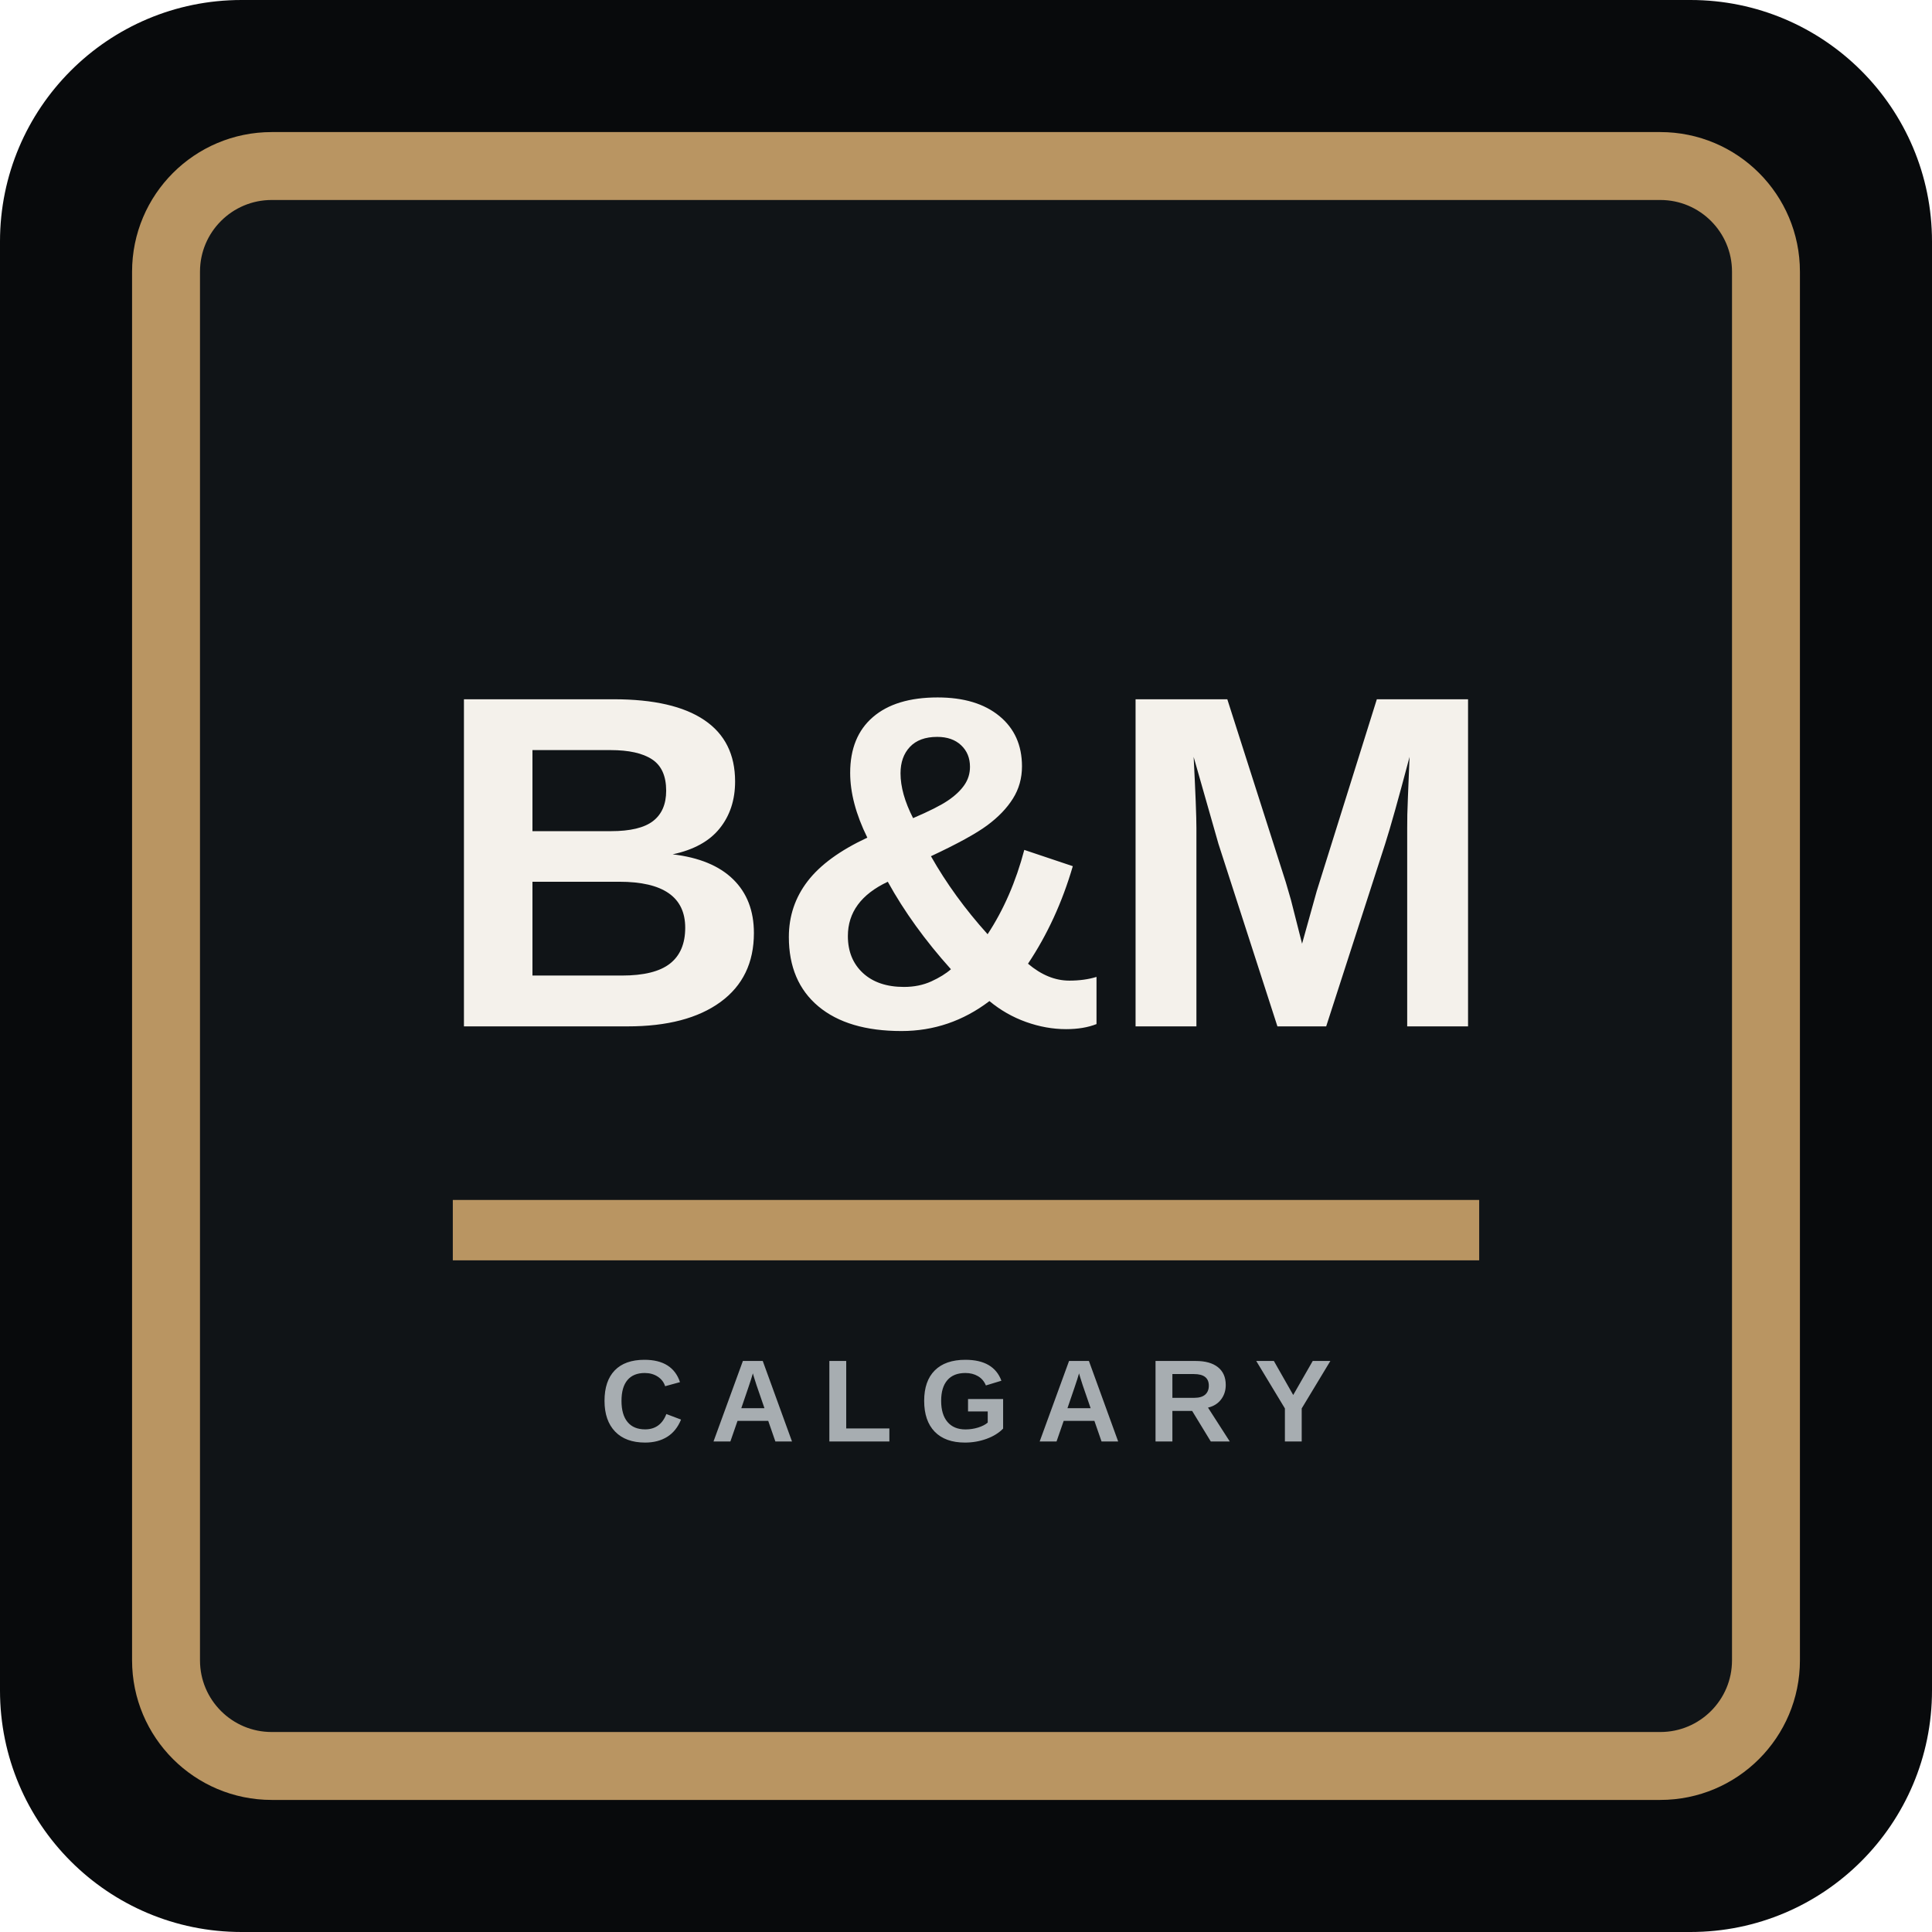
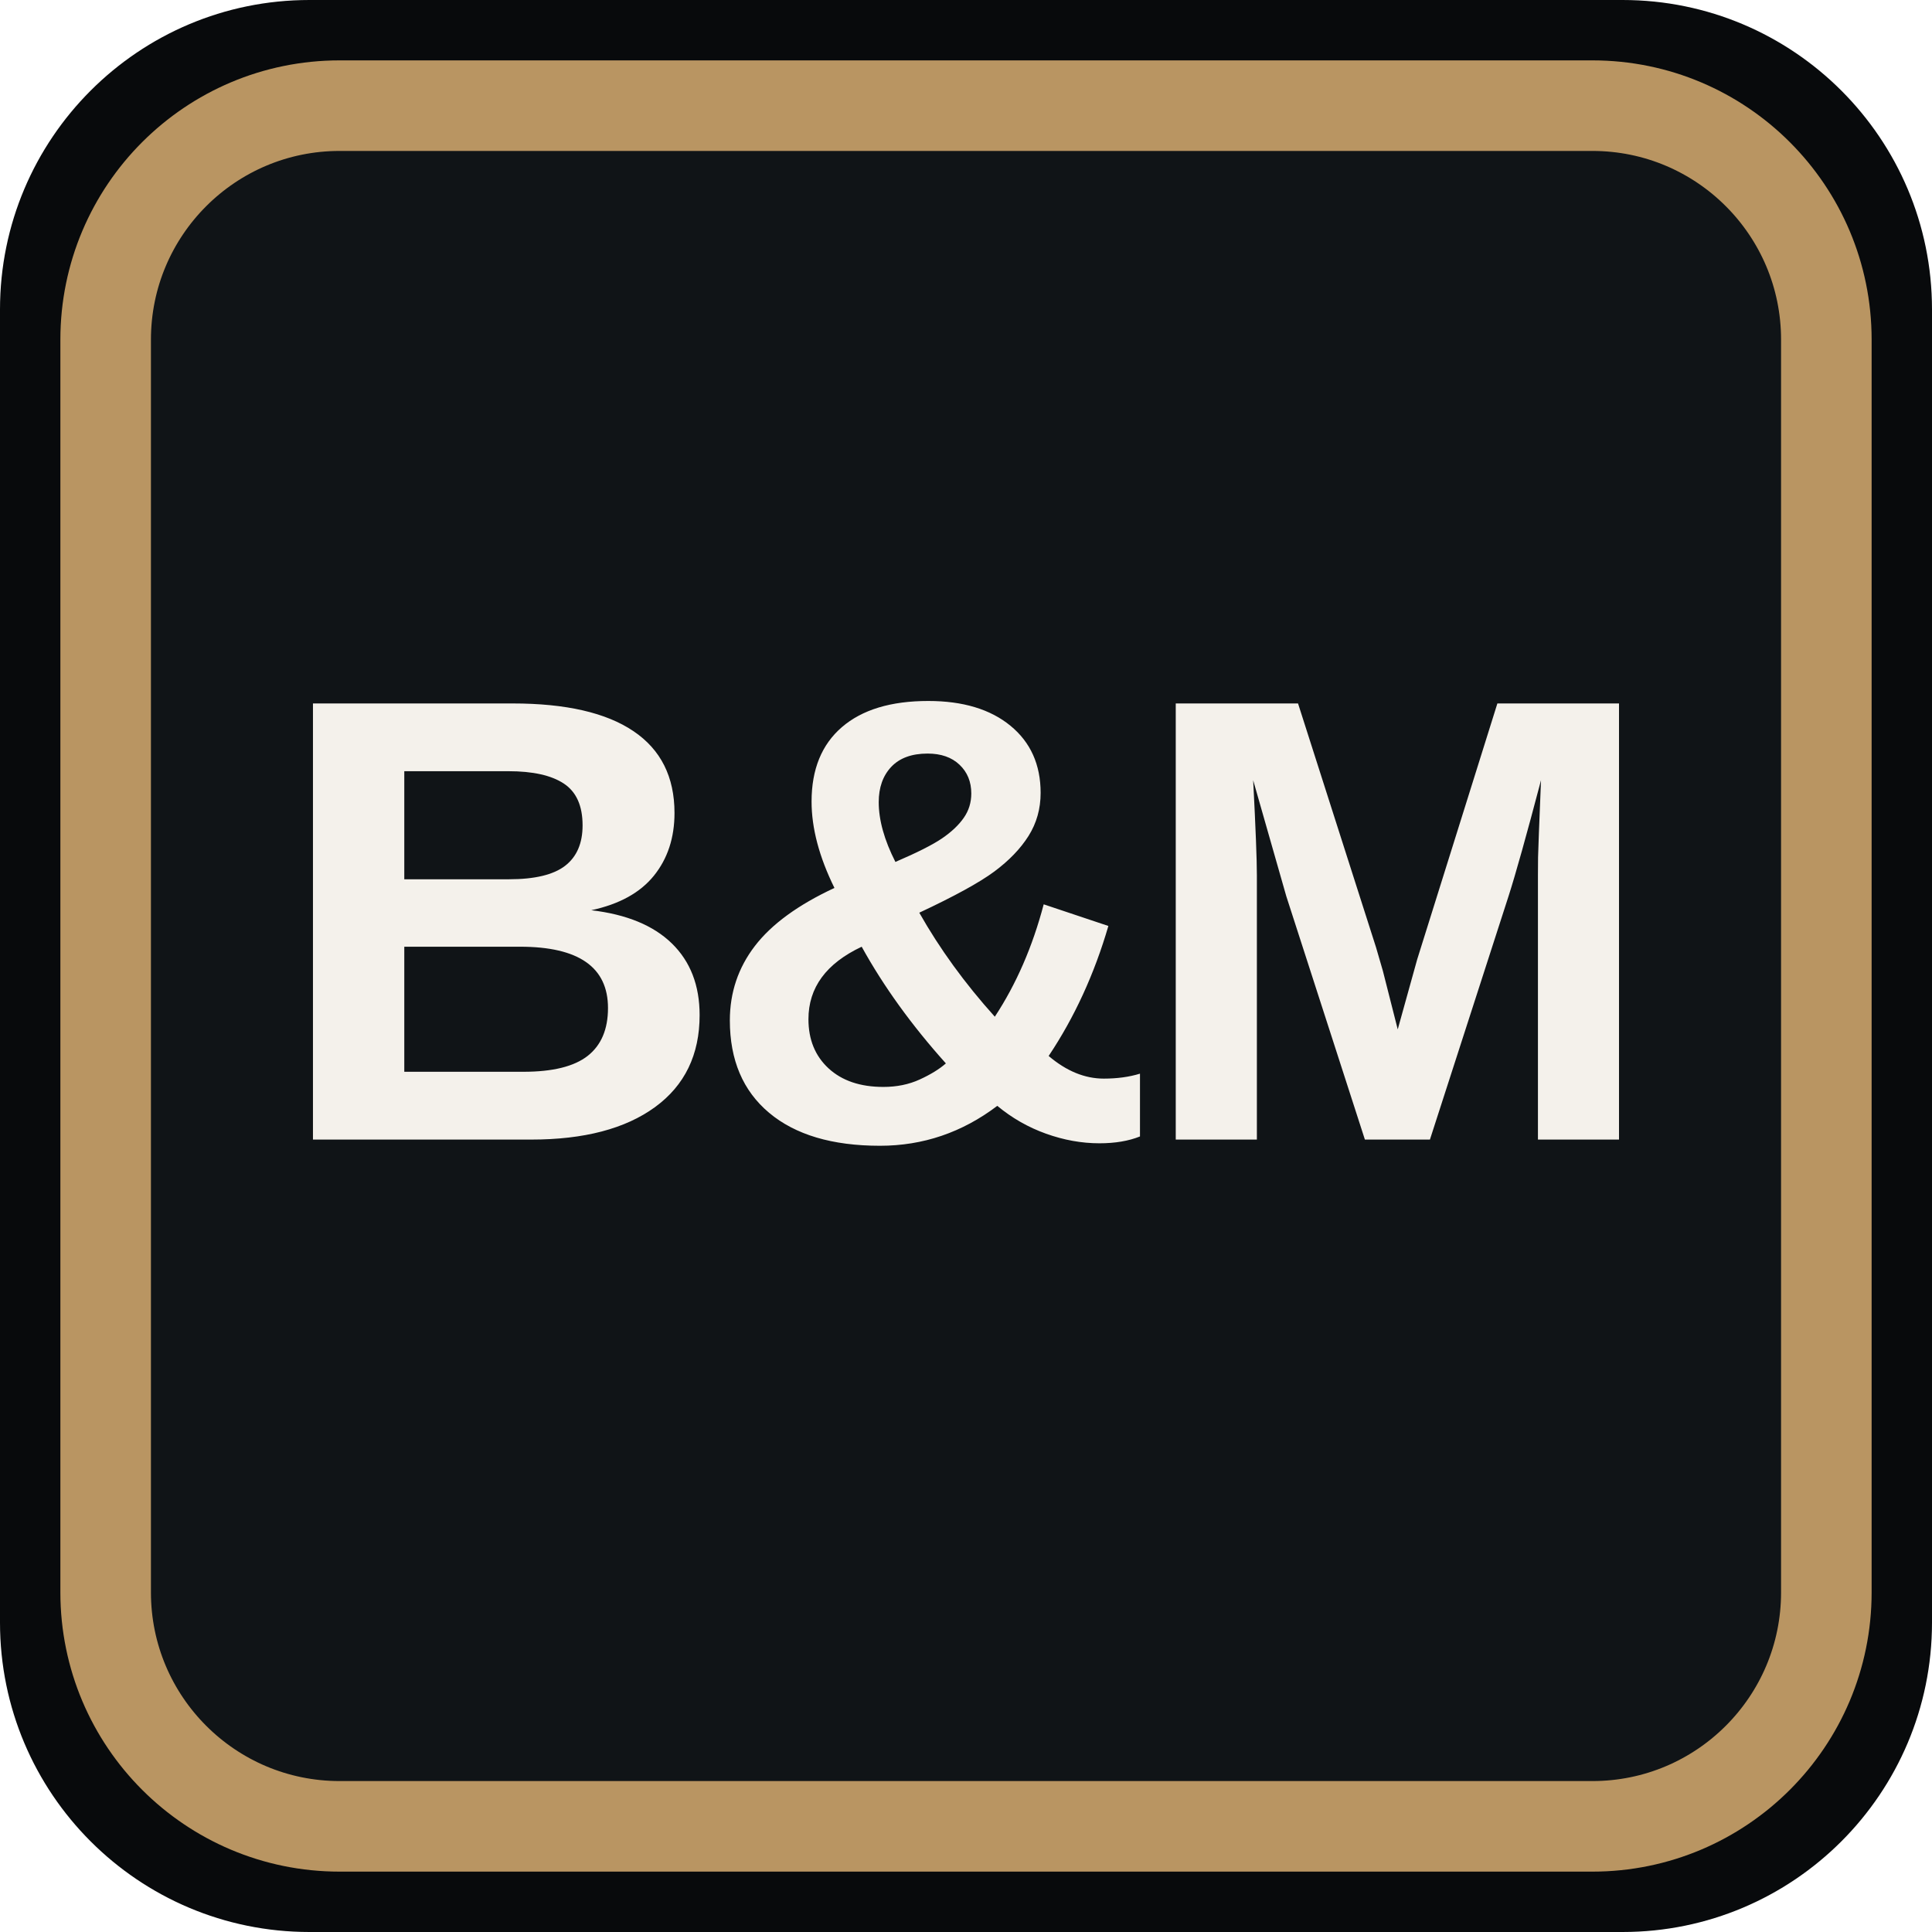
<svg xmlns="http://www.w3.org/2000/svg" width="512" height="512" viewBox="0 0 512 512" role="img" aria-labelledby="title desc">
-   <rect width="512" height="512" rx="64" fill="#080a0c" />
-   <rect x="44" y="44" width="424" height="424" rx="28" fill="#101417" stroke="#b99562" stroke-width="18" />
-   <text x="256" y="272" text-anchor="middle" font-family="Manrope, Arial, sans-serif" font-size="126" font-weight="850" letter-spacing="-2" fill="#f4f1eb">B&amp;M</text>
-   <path d="M128 326h256" stroke="#b99562" stroke-width="16" stroke-linecap="square" />
-   <text x="256" y="382" text-anchor="middle" font-family="Manrope, Arial, sans-serif" font-size="31" font-weight="800" letter-spacing="7" fill="#a7adb1">CALGARY</text>
+   <rect width="512" height="512" rx="82" fill="#080a0c" />
+   <rect x="28" y="28" width="456" height="456" rx="62" fill="#101417" stroke="#b99562" stroke-width="24" />
+   <text x="256" y="302" text-anchor="middle" font-family="Arial Black, Manrope, Arial, sans-serif" font-size="168" font-weight="900" letter-spacing="-7" fill="#f4f1eb">B&amp;M</text>
</svg>
